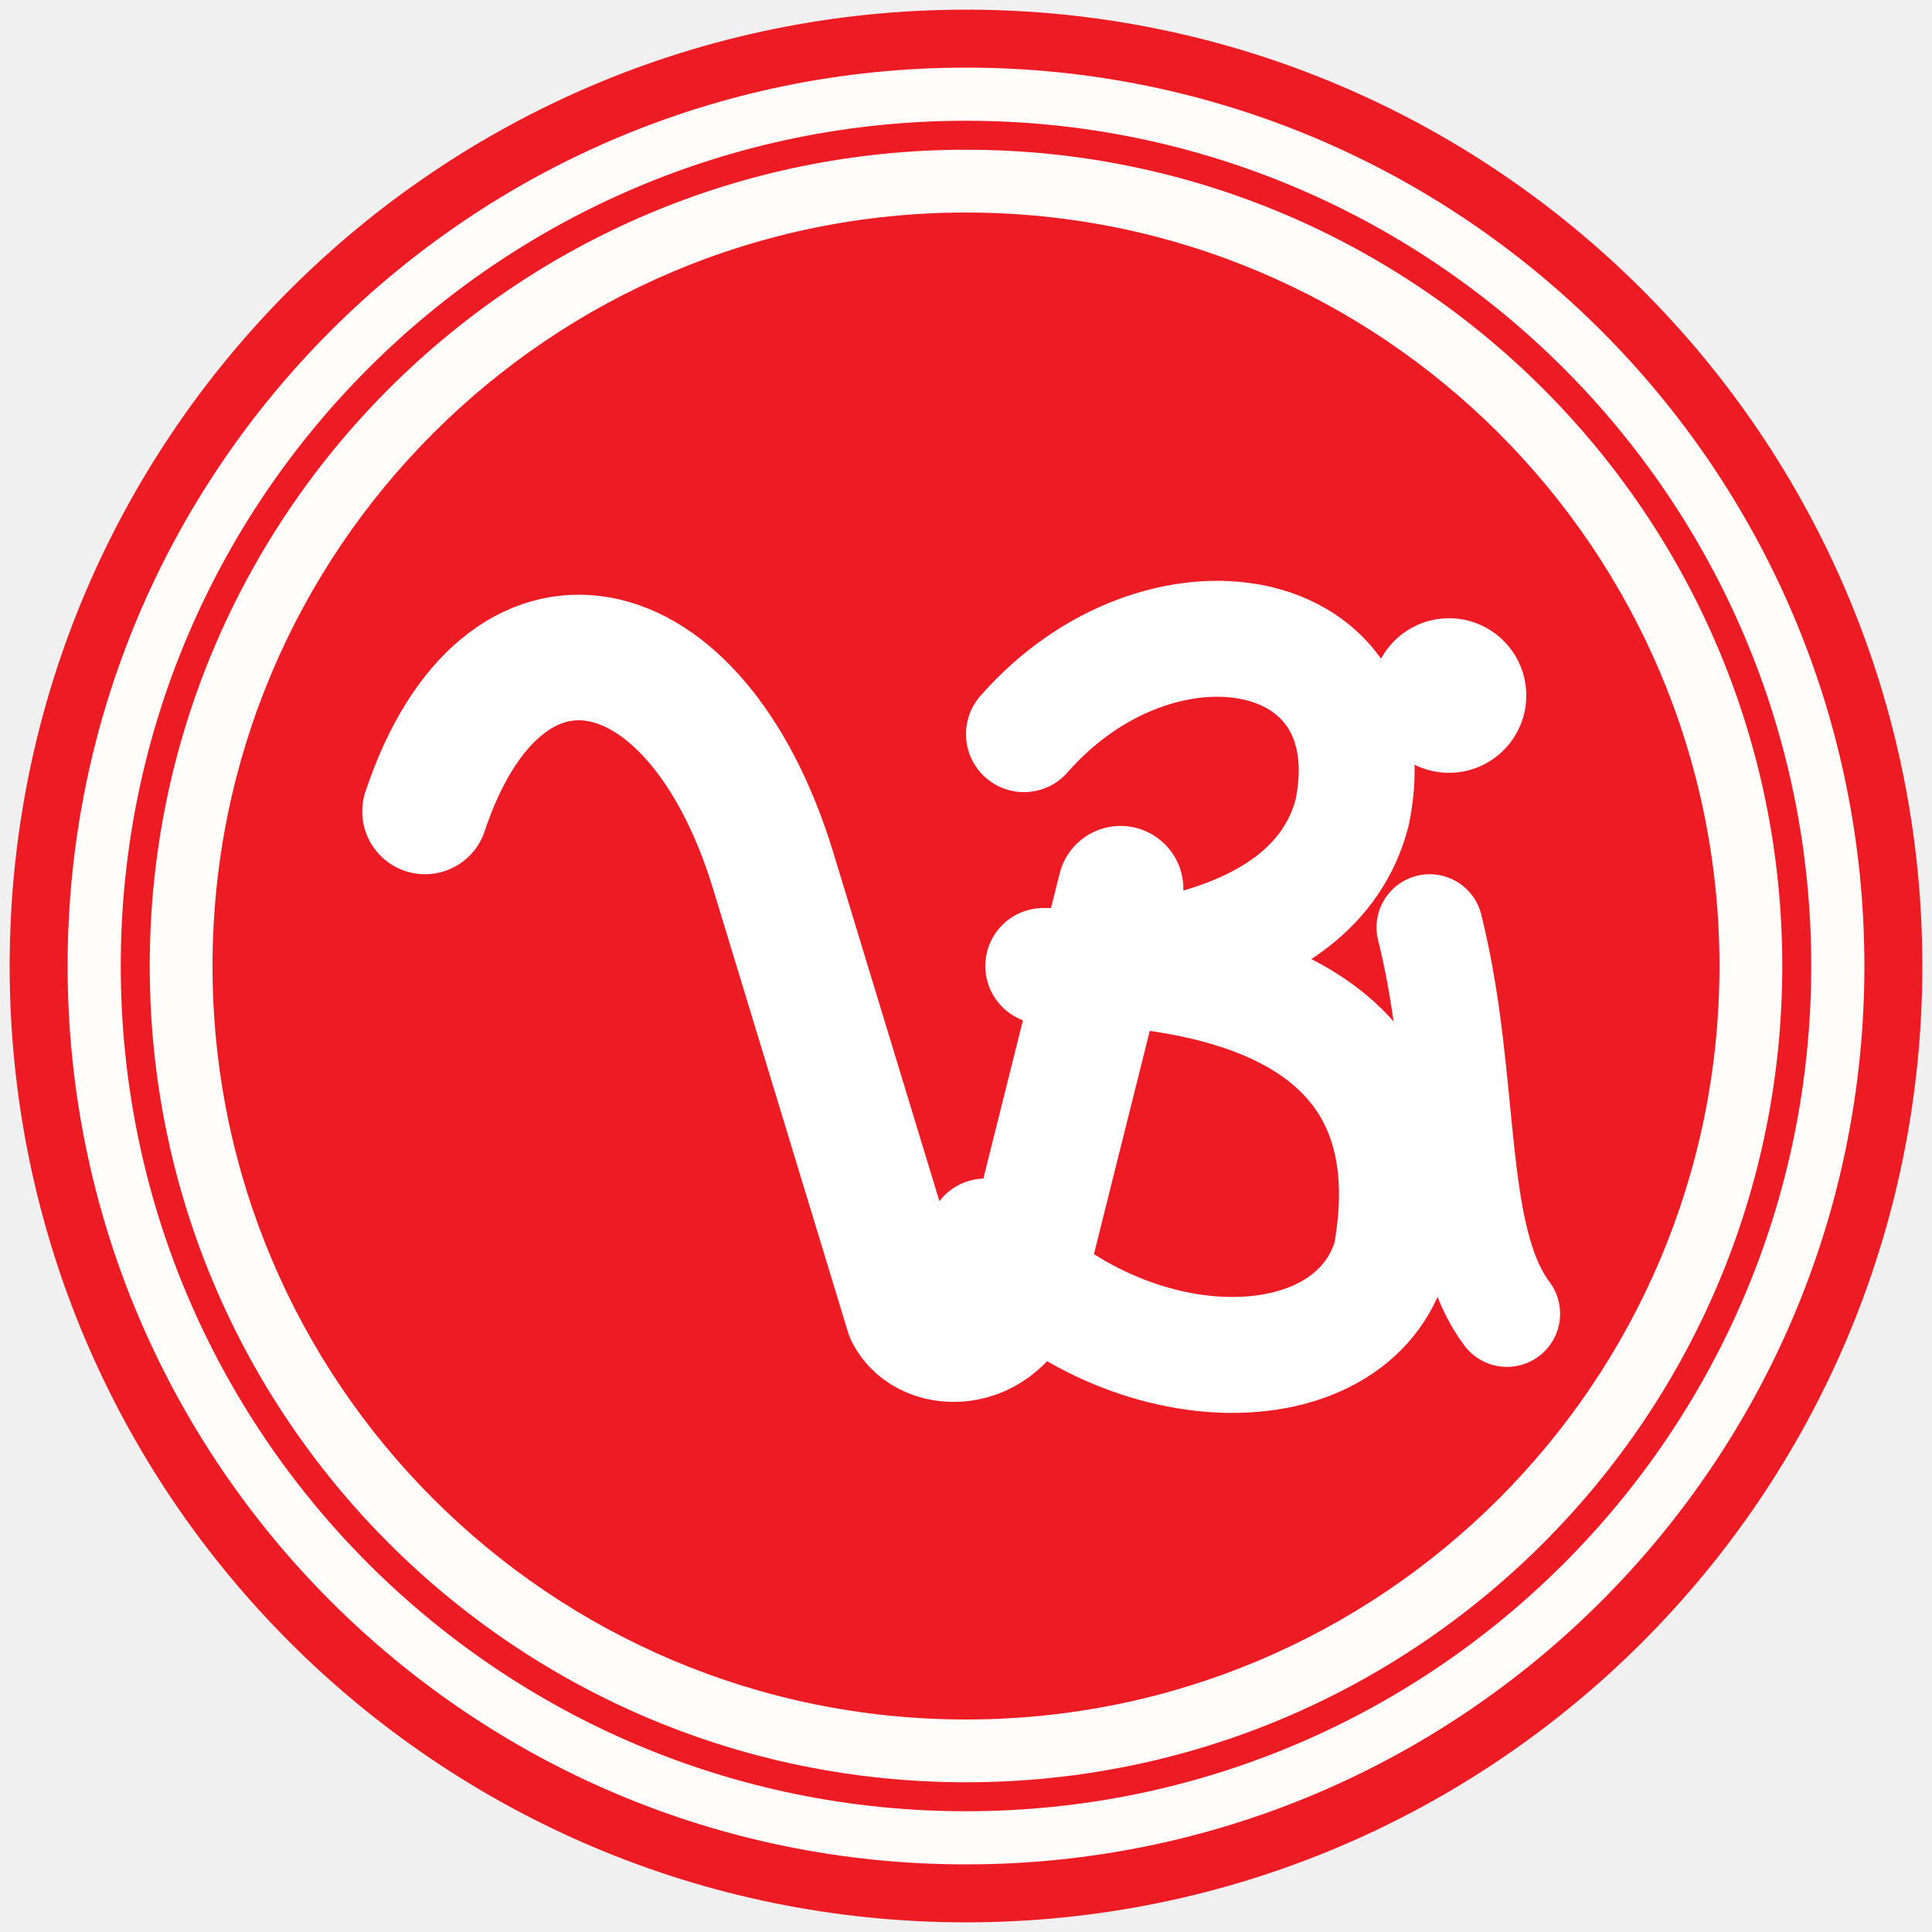
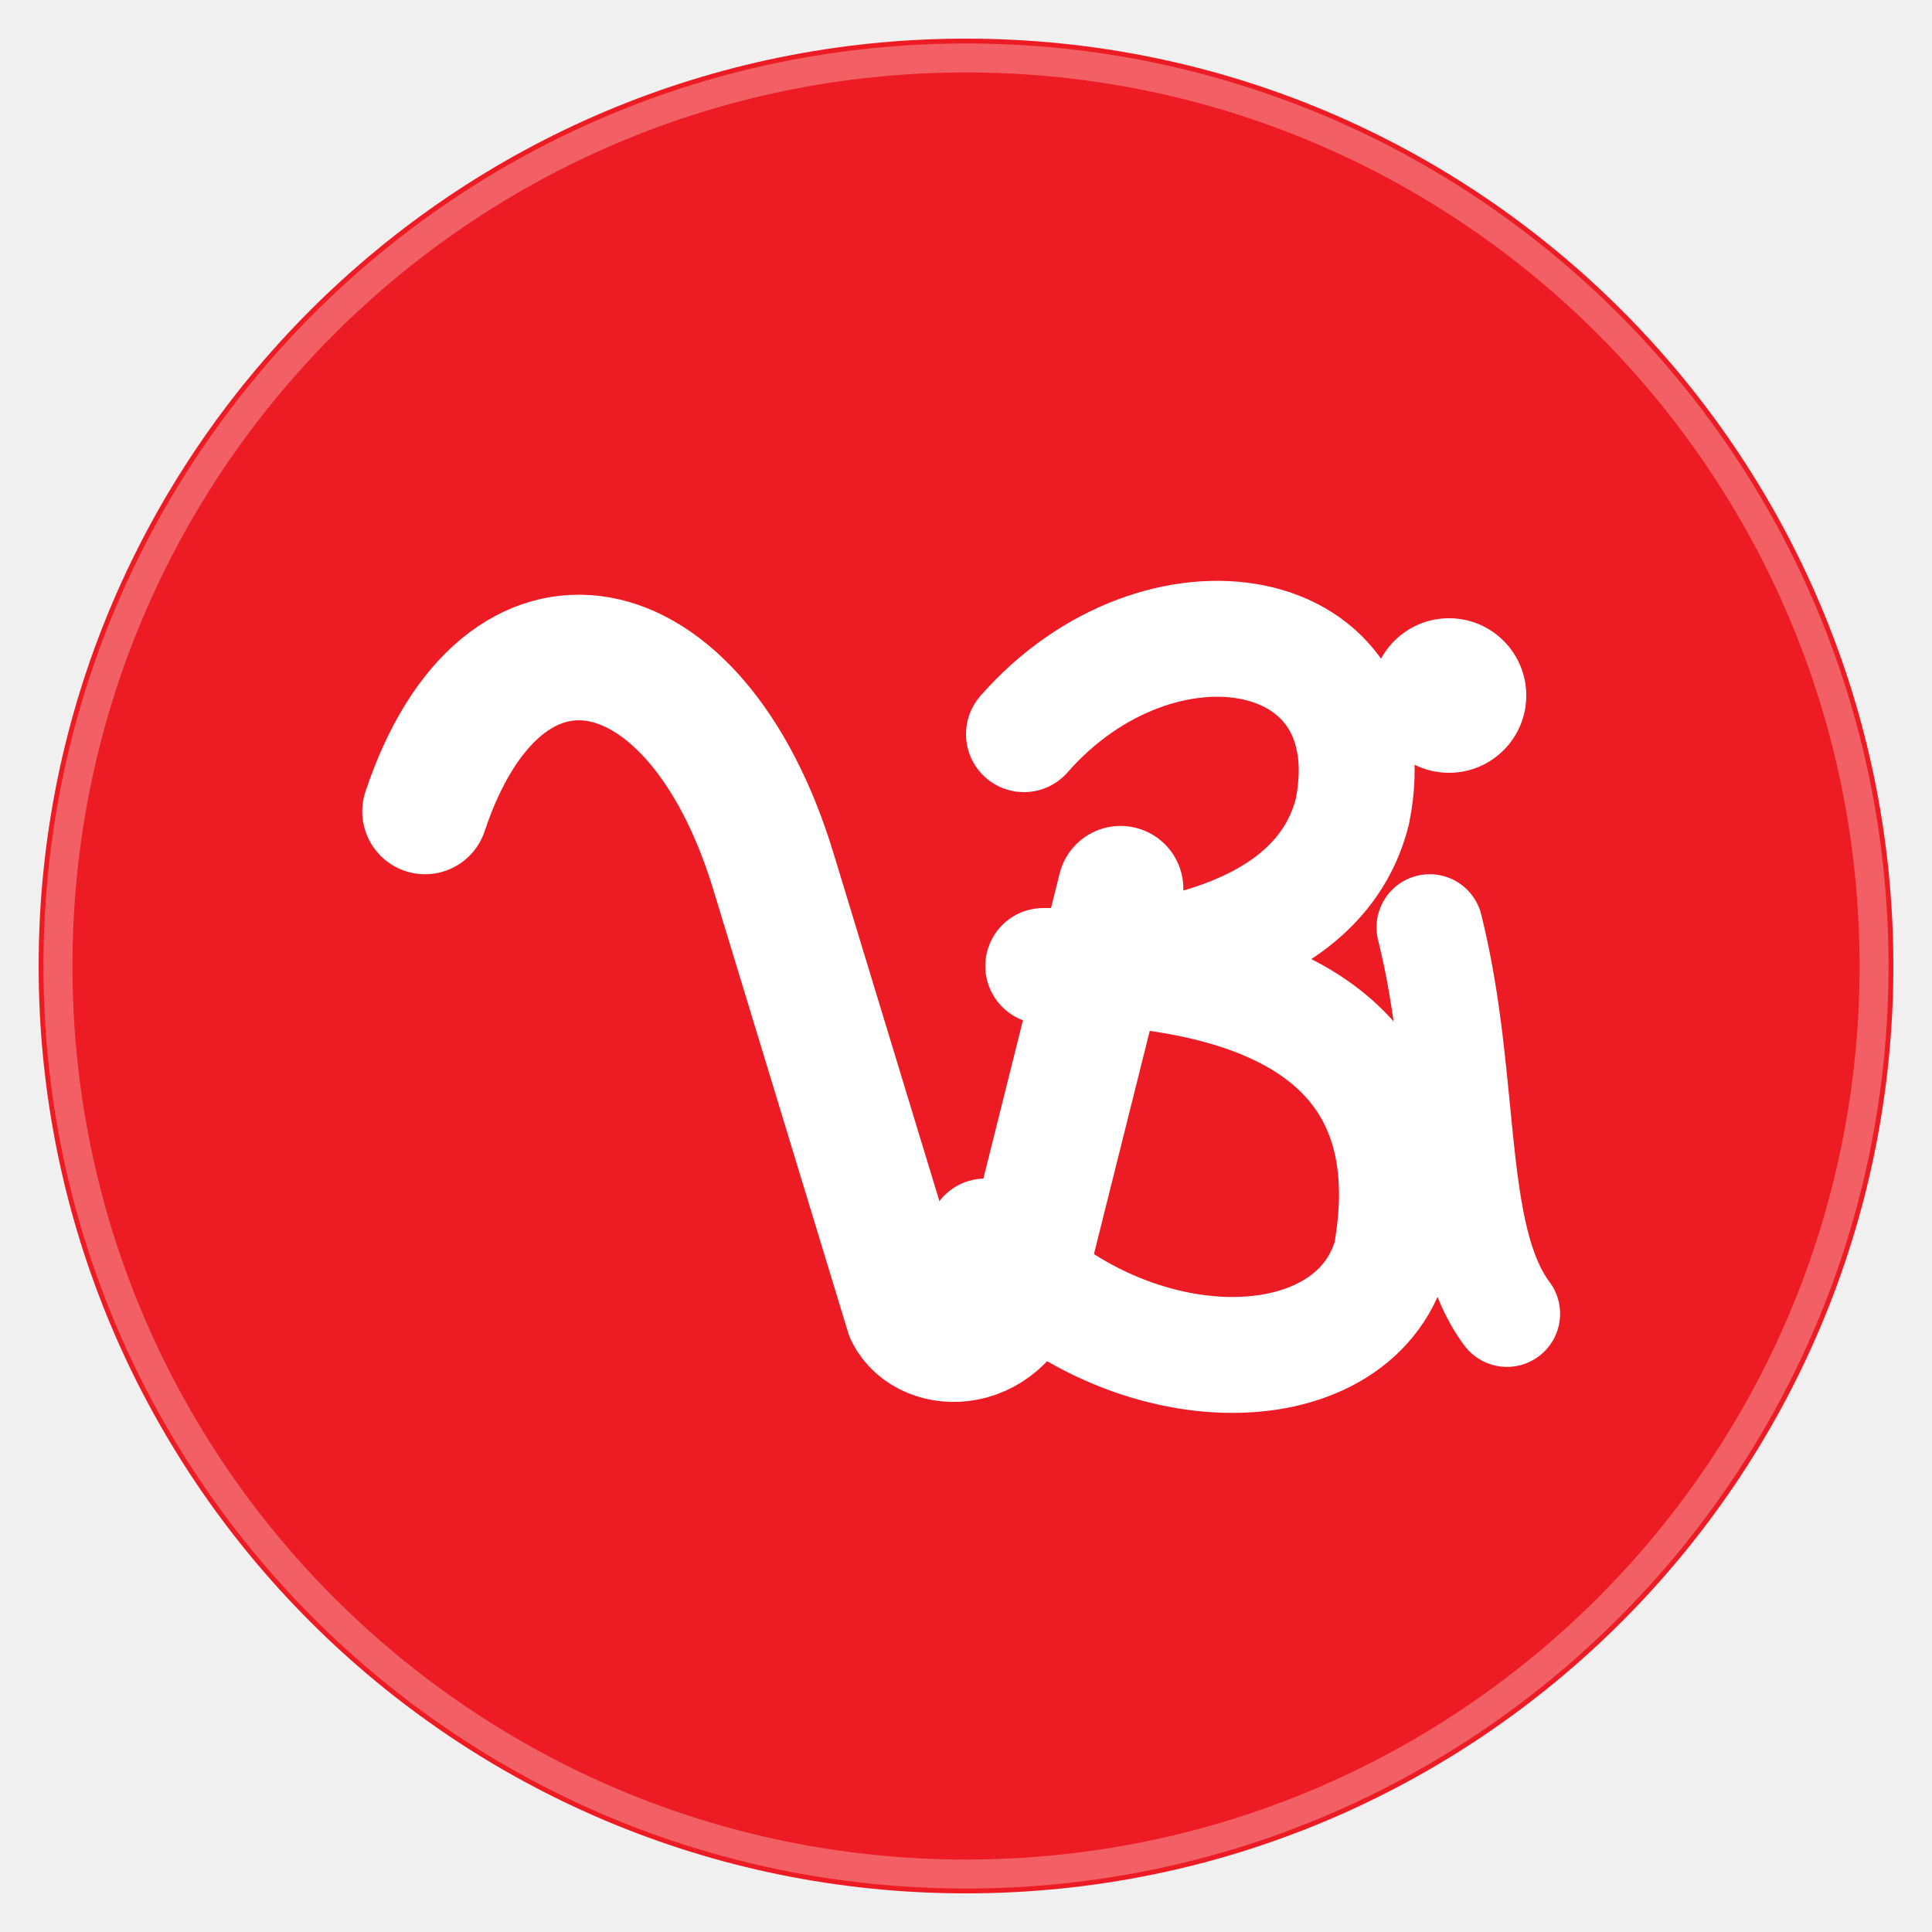
<svg xmlns="http://www.w3.org/2000/svg" viewBox="0 0 100 100" width="100" height="100">
-   <circle cx="50" cy="50" r="48" fill="#FFFDF9" stroke="#ED1C24" stroke-width="3" />
-   <circle cx="50" cy="50" r="43" fill="none" stroke="#ED1C24" stroke-width="1.5" />
-   <circle cx="50" cy="50" r="39" fill="#ED1C24" />
+   <circle cx="50" cy="50" r="48" fill="#ED1C24" />
+   <circle cx="50" cy="50" r="47" fill="none" stroke="#FFFFFF" stroke-width="1.5" stroke-opacity="0.3" />
  <path d="M 22 42 C 26 30, 36 32, 40 45 L 47 68 C 48 70, 52 70, 53 66 L 58 46" stroke="#FFFFFF" stroke-width="6.5" stroke-linecap="round" stroke-linejoin="round" fill="none" />
  <path d="M 53 38 C 60 30, 72 32, 70 42 C 68 50, 56 50, 54 50 C 66 50, 74 54, 72 65 C 70 72, 58 72, 51 64" stroke="#FFFFFF" stroke-width="6" stroke-linecap="round" stroke-linejoin="round" fill="none" />
  <path d="M 74 48 C 76 56, 75 64, 78 68" stroke="#FFFFFF" stroke-width="5.5" stroke-linecap="round" fill="none" />
  <circle cx="75" cy="36" r="4" fill="#FFFFFF" />
</svg>
